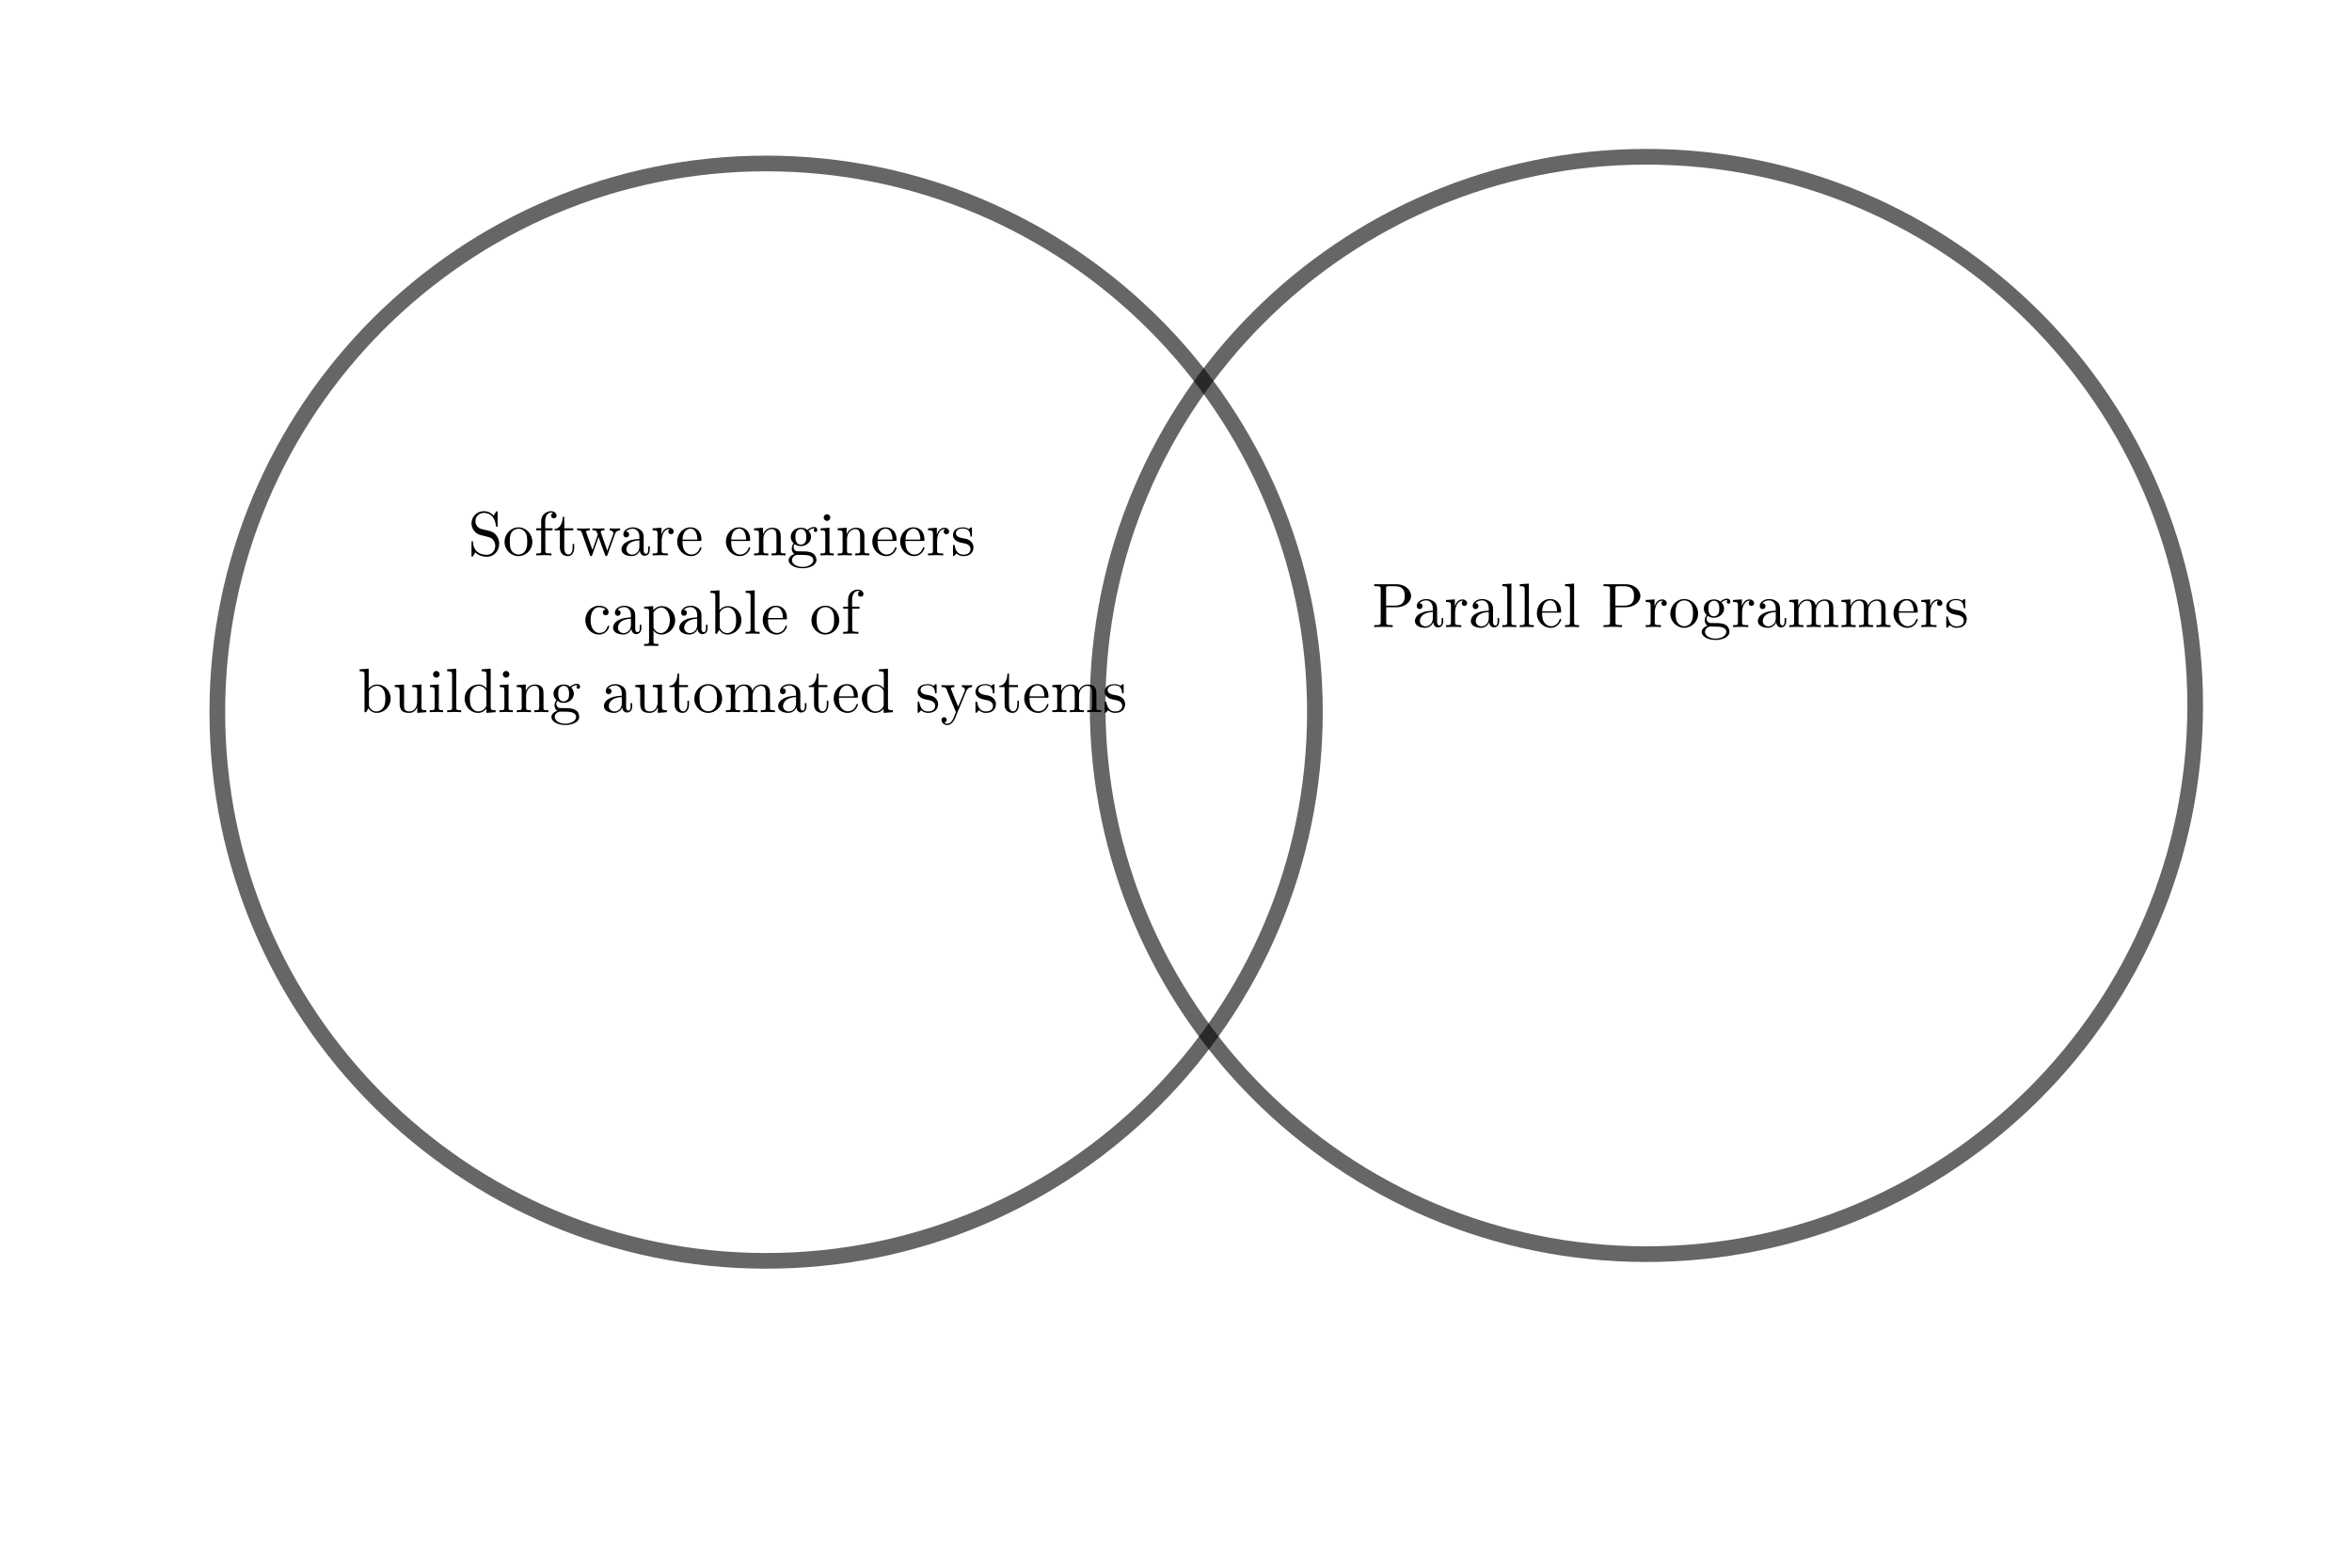
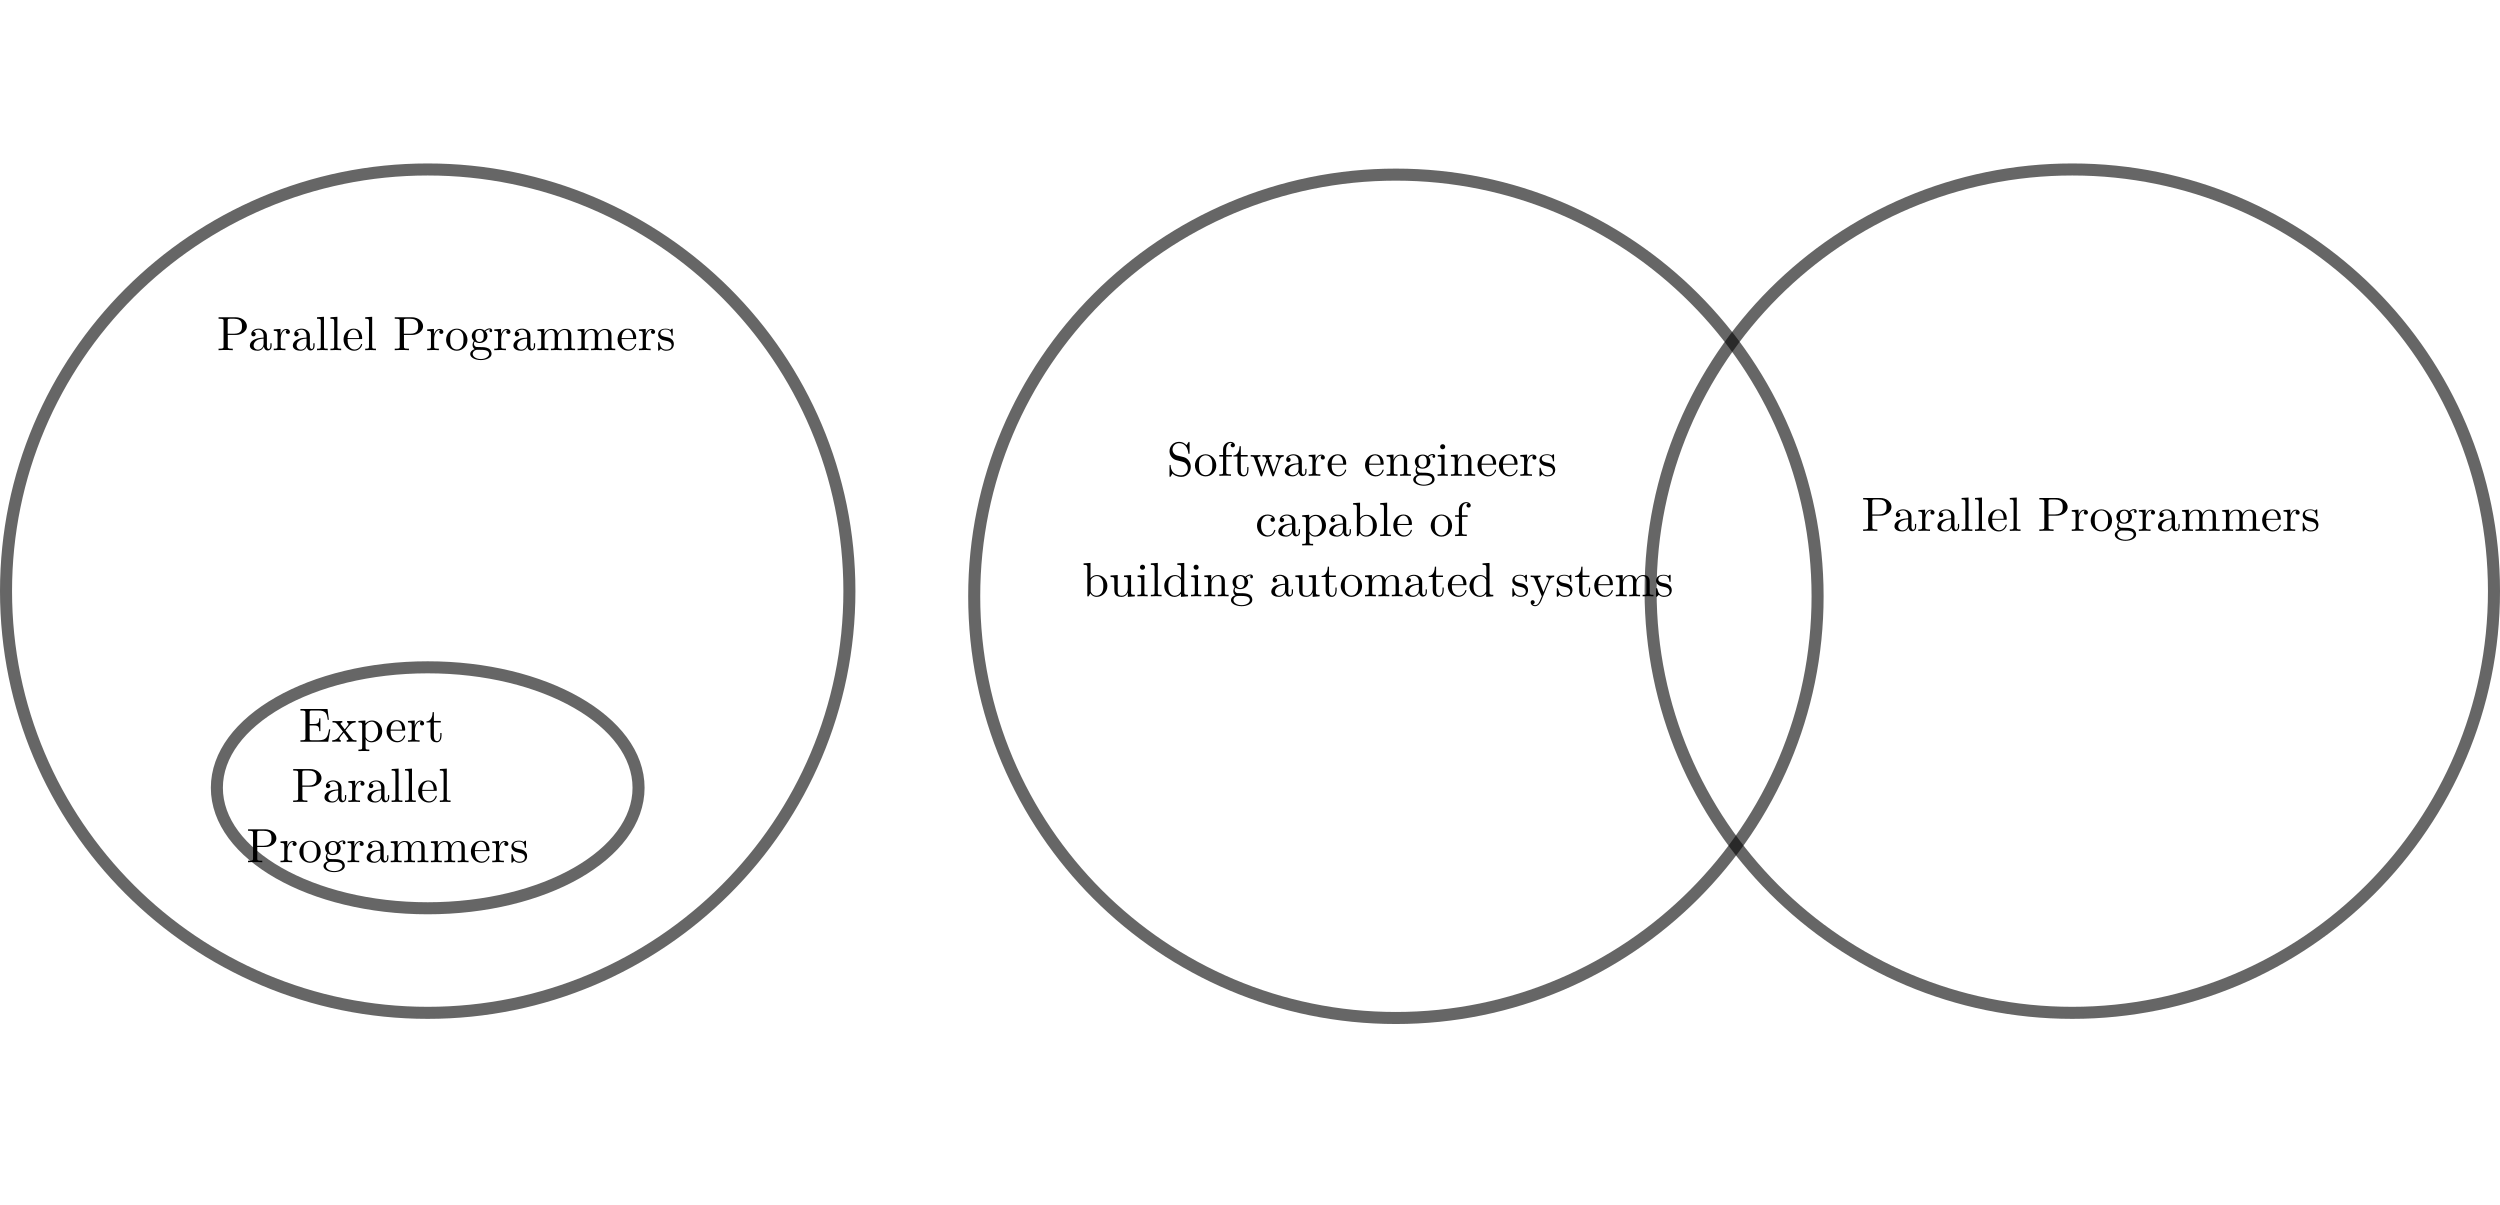
- <svg xmlns="http://www.w3.org/2000/svg" width="300" height="200" id="svg3308" version="1.1">
+ <svg xmlns="http://www.w3.org/2000/svg" width="415" height="200" id="svg3308" version="1.1">
  <defs id="defs3310" />
-   <g id="layer1" transform="translate(0,-852.3622)">
-     <text xml:space="preserve" style="font-size:8px;font-style:normal;font-variant:normal;font-weight:normal;font-stretch:normal;line-height:125%;letter-spacing:0px;word-spacing:0px;fill:#000000;fill-opacity:1;stroke:none;font-family:LMRoman10;-inkscape-font-specification:LMRoman10" x="175" y="932.362" id="text2985">
-       <tspan id="tspan2987" x="175" y="932.362">Parallel Programmers</tspan>
+   <g id="layer1" transform="translate(156,-814.2304)">
+     <text xml:space="preserve" style="font-size:8px;font-style:normal;font-variant:normal;font-weight:normal;font-stretch:normal;line-height:125%;letter-spacing:0px;word-spacing:0px;fill:#000000;fill-opacity:1;stroke:none;font-family:LMRoman10;-inkscape-font-specification:LMRoman10" x="153" y="902.362" id="text2985">
+       <tspan id="tspan2987" x="153" y="902.362">Parallel Programmers</tspan>
    </text>
-     <text xml:space="preserve" style="font-size:8px;font-style:normal;font-variant:normal;font-weight:normal;font-stretch:normal;text-align:center;line-height:125%;letter-spacing:0px;word-spacing:0px;text-anchor:middle;fill:#000000;fill-opacity:1;stroke:none;font-family:LMRoman10;-inkscape-font-specification:LMRoman10" x="101.383" y="923.218" id="text2989">
-       <tspan x="102.719" y="923.218" id="tspan2993">Software engineers </tspan>
-       <tspan x="102.719" y="933.218" id="tspan3843">capable of </tspan>
-       <tspan x="101.383" y="943.218" id="tspan2997">building automated systems</tspan>
+     <text xml:space="preserve" style="font-size:8px;font-style:normal;font-variant:normal;font-weight:normal;font-stretch:normal;text-align:center;line-height:125%;letter-spacing:0px;word-spacing:0px;text-anchor:middle;fill:#000000;fill-opacity:1;stroke:none;font-family:LMRoman10;-inkscape-font-specification:LMRoman10" x="79.383" y="893.218" id="text2989">
+       <tspan x="80.719" y="893.218" id="tspan2993">Software engineers </tspan>
+       <tspan x="80.719" y="903.218" id="tspan3843">capable of </tspan>
+       <tspan x="79.383" y="913.218" id="tspan2997">building automated systems</tspan>
    </text>
    <text xml:space="preserve" style="font-size:8px;font-style:normal;font-variant:normal;font-weight:normal;font-stretch:normal;text-align:center;line-height:125%;letter-spacing:0px;word-spacing:0px;text-anchor:middle;fill:#000000;fill-opacity:1;stroke:none;font-family:LMRoman10;-inkscape-font-specification:LMRoman10" x="361.825" y="960.361" id="text2999">
      <tspan id="tspan3001" x="363.16" y="960.361">People who know </tspan>
      <tspan x="361.825" y="970.361" id="tspan3516">the</tspan>
      <tspan x="361.825" y="980.361" id="tspan3522">Gamma Function</tspan>
    </text>
-     <path style="opacity:0.6;fill:none;stroke:#000000;stroke-width:2;stroke-miterlimit:4;stroke-opacity:1;stroke-dasharray:none;stroke-dashoffset:0" id="path3823" d="m 500,542.362 a 70,70 0 1 1 -140,0 70,70 0 1 1 140,0 z" transform="translate(-332.2812,400.8554)" />
-     <path transform="translate(-220,400)" style="opacity:0.6;fill:none;stroke:#000000;stroke-width:2;stroke-miterlimit:4;stroke-opacity:1;stroke-dasharray:none;stroke-dashoffset:0" id="path3823-9" d="m 500,542.362 a 70,70 0 1 1 -140,0 70,70 0 1 1 140,0 z" />
-     <path style="opacity:0.6;fill:none;stroke:#000000;stroke-width:2;stroke-miterlimit:4;stroke-opacity:1;stroke-dasharray:none;stroke-dashoffset:0" id="path3845" d="m 590,537.362 a 45,45 0 1 1 -90,0 45,45 0 1 1 90,0 z" transform="matrix(0.7804016,0,0,0.7804016,-62.15843,546.0022)" />
+     <path style="opacity:0.6;fill:none;stroke:#000000;stroke-width:2;stroke-miterlimit:4;stroke-opacity:1;stroke-dasharray:none;stroke-dashoffset:0" id="path3823" d="m 500,542.362 a 70,70 0 1 1 -140,0 70,70 0 1 1 140,0 z" transform="translate(-354.2812,370.8554)" />
+     <path transform="translate(-242,370)" style="opacity:0.6;fill:none;stroke:#000000;stroke-width:2;stroke-miterlimit:4;stroke-opacity:1;stroke-dasharray:none;stroke-dashoffset:0" id="path3823-9" d="m 500,542.362 a 70,70 0 1 1 -140,0 70,70 0 1 1 140,0 z" />
+     <path style="opacity:0.6;fill:none;stroke:#000000;stroke-width:2;stroke-miterlimit:4;stroke-opacity:1;stroke-dasharray:none;stroke-dashoffset:0" id="path3845" d="m 590,537.362 c 0,24.853 -20.147,45 -45,45 -24.853,0 -45,-20.147 -45,-45 0,-24.853 20.147,-45 45,-45 24.853,0 45,20.147 45,45 z" transform="matrix(0.7804016,0,0,0.7804016,-62.15843,546.0022)" />
    <text xml:space="preserve" style="font-size:8px;font-style:normal;font-variant:normal;font-weight:normal;font-stretch:normal;text-align:center;line-height:125%;letter-spacing:0px;word-spacing:0px;text-anchor:middle;fill:#000000;fill-opacity:1;stroke:none;font-family:LMRoman10;-inkscape-font-specification:LMRoman10" x="415.039" y="1043.218" id="text2999-3">
      <tspan id="tspan3001-1" x="416.375" y="1043.218">People who know </tspan>
      <tspan x="415.039" y="1053.218" id="tspan3799-9">Finite Elements</tspan>
    </text>
-     <path style="opacity:0.6;fill:none;stroke:#000000;stroke-width:2;stroke-miterlimit:4;stroke-opacity:1;stroke-dasharray:none;stroke-dashoffset:0" id="path3845-6" d="m 590,537.362 a 45,45 0 1 1 -90,0 45,45 0 1 1 90,0 z" transform="matrix(0.7804016,0,0,0.7804016,-8.944164,623.8593)" />
+     <path style="opacity:0.6;fill:none;stroke:#000000;stroke-width:2;stroke-miterlimit:4;stroke-opacity:1;stroke-dasharray:none;stroke-dashoffset:0" id="path3845-6" d="m 590,537.362 c 0,24.853 -20.147,45 -45,45 -24.853,0 -45,-20.147 -45,-45 0,-24.853 20.147,-45 45,-45 24.853,0 45,20.147 45,45 z" transform="matrix(0.7804016,0,0,0.7804016,-8.944164,623.8593)" />
    <text xml:space="preserve" style="font-size:8px;font-style:normal;font-variant:normal;font-weight:normal;font-stretch:normal;text-align:center;line-height:125%;letter-spacing:0px;word-spacing:0px;text-anchor:middle;fill:#000000;fill-opacity:1;stroke:none;font-family:LMRoman10;-inkscape-font-specification:LMRoman10" x="403.61" y="880.718" id="text2999-3-9">
      <tspan id="tspan3001-1-8" x="404.946" y="880.718">People who know </tspan>
      <tspan x="403.61" y="890.718" id="tspan3799-9-7">Meteorology</tspan>
    </text>
-     <path style="opacity:0.6;fill:none;stroke:#000000;stroke-width:2;stroke-miterlimit:4;stroke-opacity:1;stroke-dasharray:none;stroke-dashoffset:0" id="path3845-6-2" d="m 590,537.362 a 45,45 0 1 1 -90,0 45,45 0 1 1 90,0 z" transform="matrix(0.7804016,0,0,0.7804016,-20.37273,466.3593)" />
+     <path style="opacity:0.6;fill:none;stroke:#000000;stroke-width:2;stroke-miterlimit:4;stroke-opacity:1;stroke-dasharray:none;stroke-dashoffset:0" id="path3845-6-2" d="m 590,537.362 c 0,24.853 -20.147,45 -45,45 -24.853,0 -45,-20.147 -45,-45 0,-24.853 20.147,-45 45,-45 24.853,0 45,20.147 45,45 z" transform="matrix(0.7804016,0,0,0.7804016,-20.37273,466.3593)" />
    <text xml:space="preserve" style="font-size:8px;font-style:normal;font-variant:normal;font-weight:normal;font-stretch:normal;text-align:center;line-height:125%;letter-spacing:0px;word-spacing:0px;text-anchor:middle;fill:#000000;fill-opacity:1;stroke:none;font-family:LMRoman10;-inkscape-font-specification:LMRoman10" x="365.039" y="1073.218" id="text2999-3-0">
      <tspan x="366.375" y="1073.218" id="tspan3799-9-79">People who know </tspan>
-       <tspan x="365.039" y="1083.217" id="tspan3252">MPI/CUDA</tspan>
+       <tspan x="365.039" y="1083.218" id="tspan3252">MPI/CUDA</tspan>
    </text>
-     <path style="opacity:0.6;fill:none;stroke:#000000;stroke-width:2;stroke-miterlimit:4;stroke-opacity:1;stroke-dasharray:none;stroke-dashoffset:0" id="path3845-6-9" d="m 590,537.362 a 45,45 0 1 1 -90,0 45,45 0 1 1 90,0 z" transform="matrix(0.7804016,0,0,0.7804016,-59.65843,657.7879)" />
+     <path style="opacity:0.6;fill:none;stroke:#000000;stroke-width:2;stroke-miterlimit:4;stroke-opacity:1;stroke-dasharray:none;stroke-dashoffset:0" id="path3845-6-9" d="m 590,537.362 c 0,24.853 -20.147,45 -45,45 -24.853,0 -45,-20.147 -45,-45 0,-24.853 20.147,-45 45,-45 24.853,0 45,20.147 45,45 z" transform="matrix(0.7804016,0,0,0.7804016,-59.65843,657.7879)" />
+     <text xml:space="preserve" style="font-size:8px;font-style:normal;font-variant:normal;font-weight:normal;font-stretch:normal;line-height:125%;letter-spacing:0px;word-spacing:0px;fill:#000000;fill-opacity:1;stroke:none;font-family:LMRoman10;-inkscape-font-specification:LMRoman10" x="-120" y="872.362" id="text2985-0">
+       <tspan id="tspan2987-2" x="-120" y="872.362">Parallel Programmers</tspan>
+     </text>
+     <path transform="translate(-515,370)" style="opacity:0.6;fill:none;stroke:#000000;stroke-width:2;stroke-miterlimit:4;stroke-opacity:1;stroke-dasharray:none;stroke-dashoffset:0" id="path3823-9-0" d="m 500,542.362 a 70,70 0 1 1 -140,0 70,70 0 1 1 140,0 z" />
+     <text xml:space="preserve" style="font-size:8px;font-style:normal;font-variant:normal;font-weight:normal;font-stretch:normal;text-align:center;line-height:125%;letter-spacing:0px;word-spacing:0px;text-anchor:middle;fill:#000000;fill-opacity:1;stroke:none;font-family:LMRoman10;-inkscape-font-specification:LMRoman10" x="-85" y="937.362" id="text3059">
+       <tspan id="tspan3061" x="-85" y="937.362">Expert</tspan>
+       <tspan x="-83.664" y="947.362" id="tspan3063">Parallel </tspan>
+       <tspan x="-85" y="957.362" id="tspan3065">Programmers</tspan>
+     </text>
+     <path transform="translate(-15,825.0034)" style="opacity:0.6;fill:none;stroke:#000000;stroke-width:2;stroke-miterlimit:4;stroke-opacity:1;stroke-dasharray:none;stroke-dashoffset:0" id="path3067" d="m -35,120 a 35,20 0 1 1 -70,0 35,20 0 1 1 70,0 z" />
  </g>
</svg>
